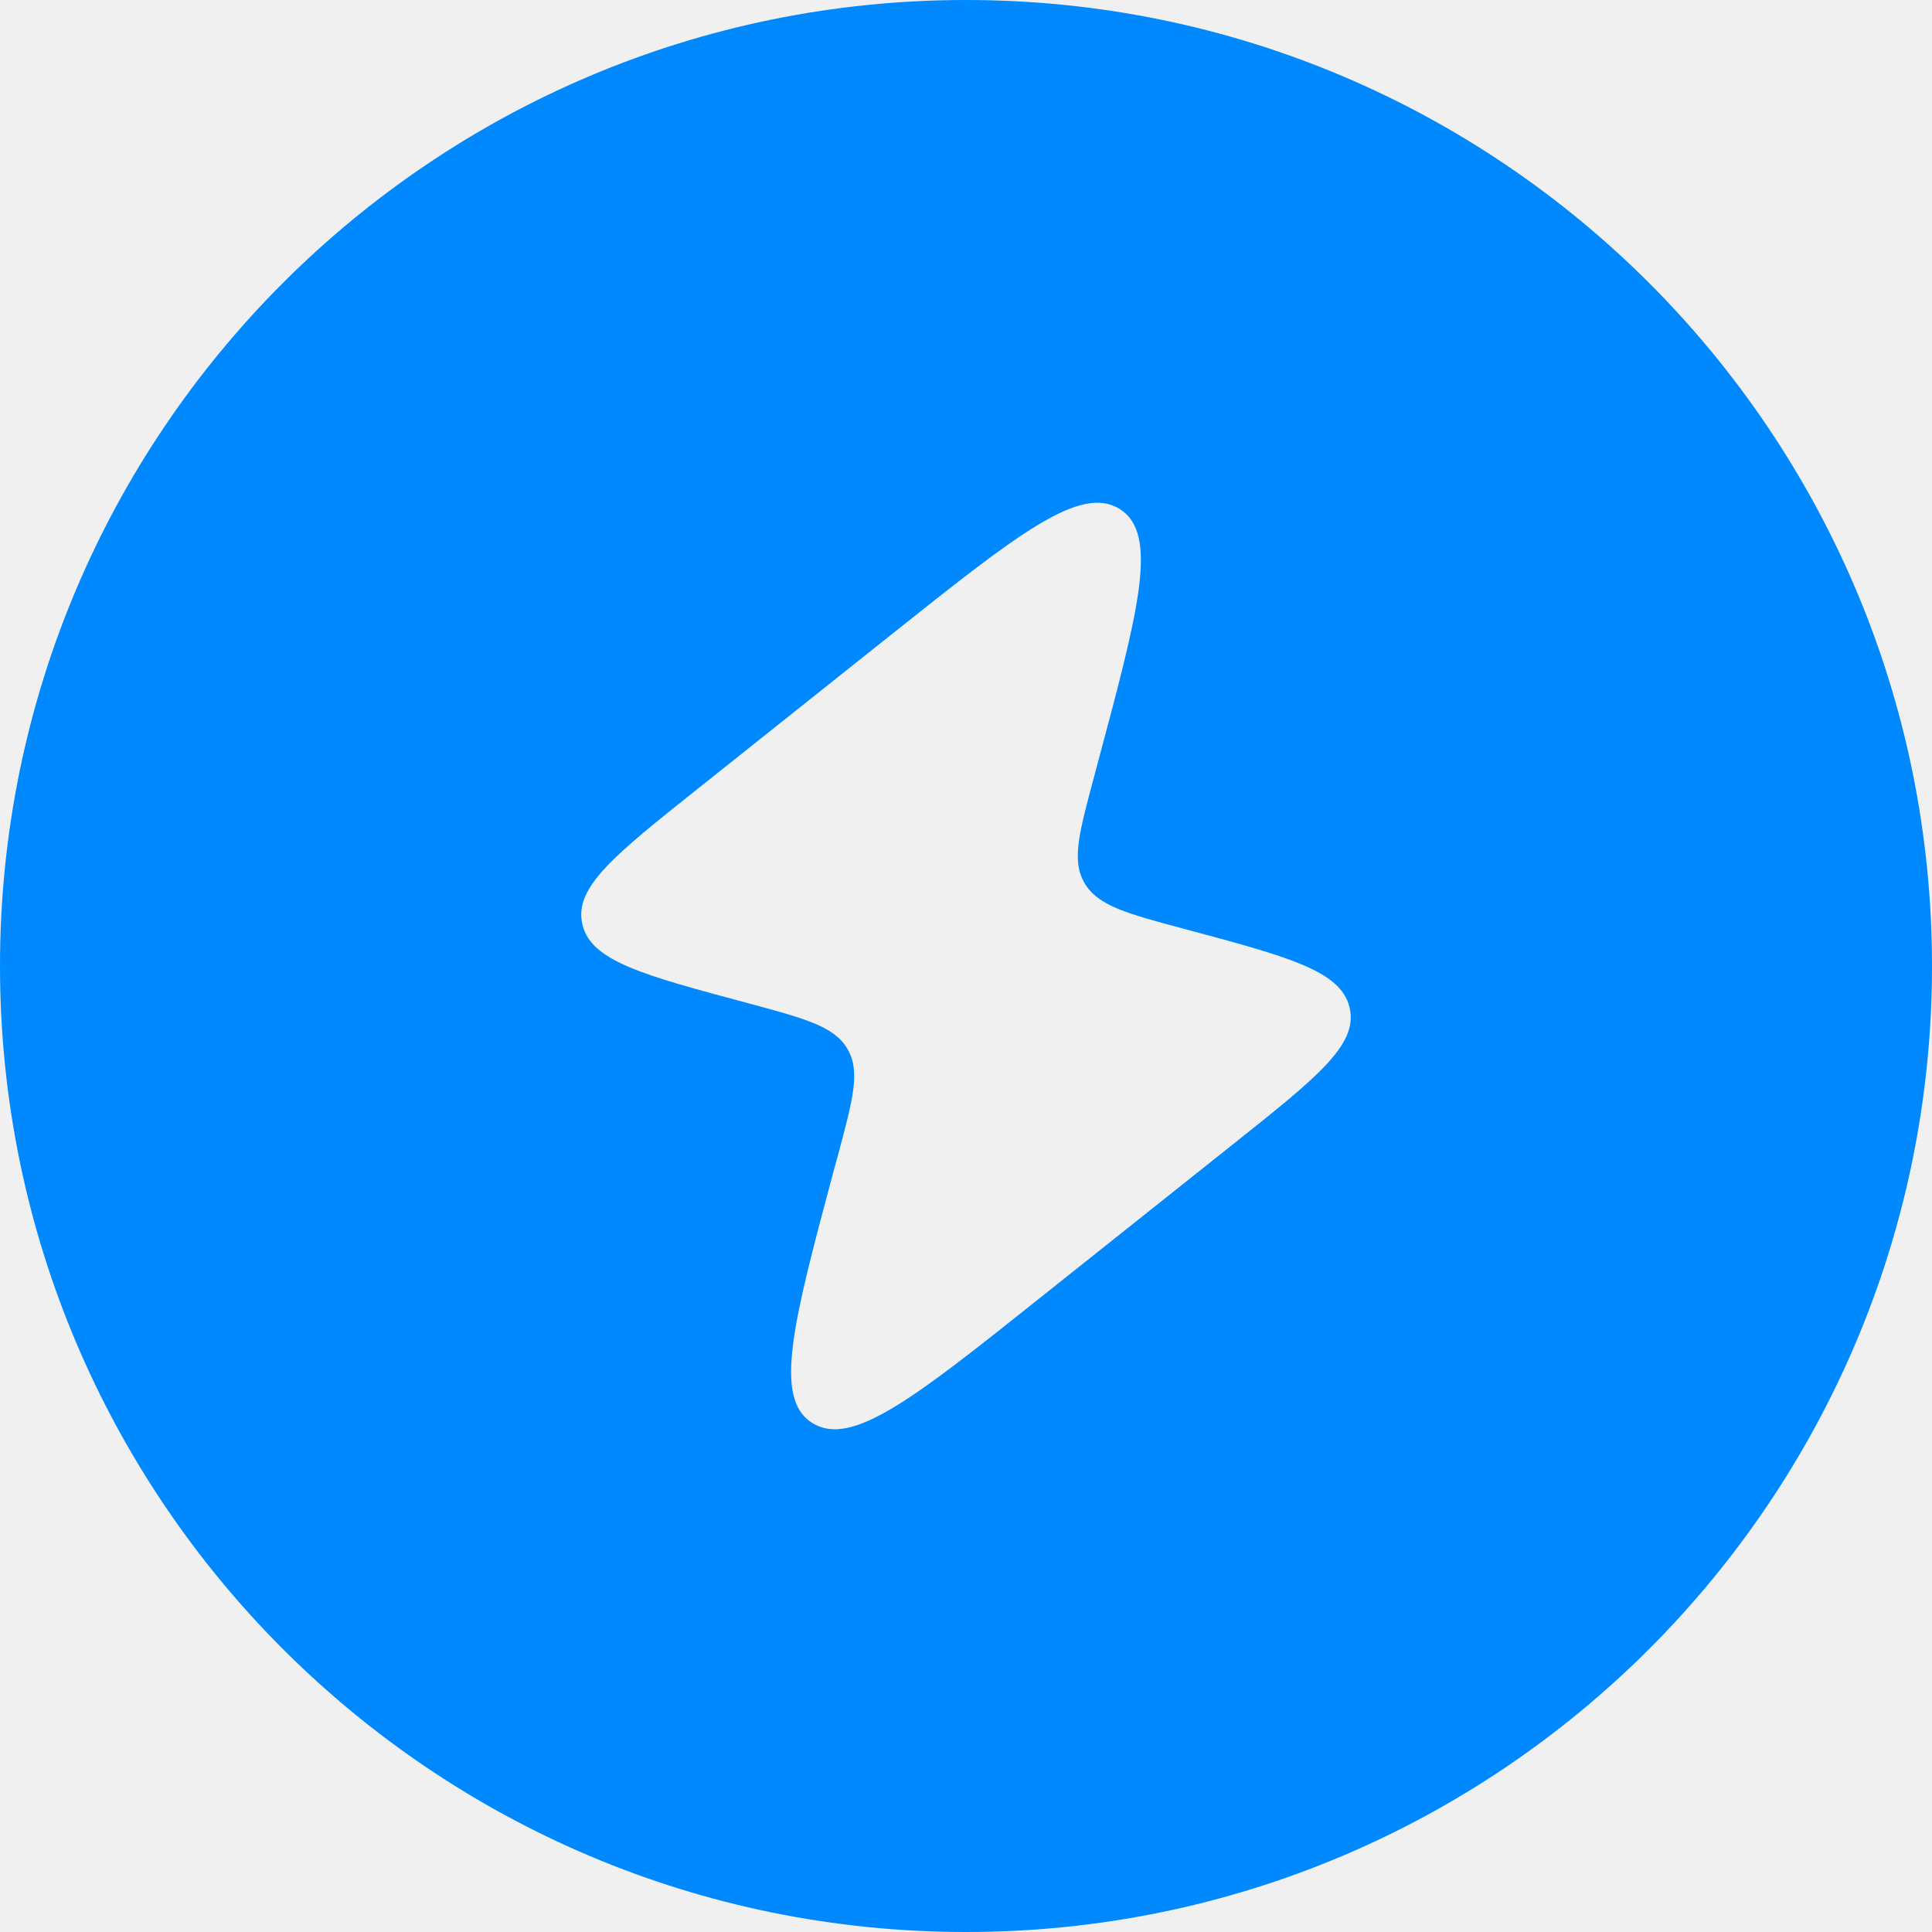
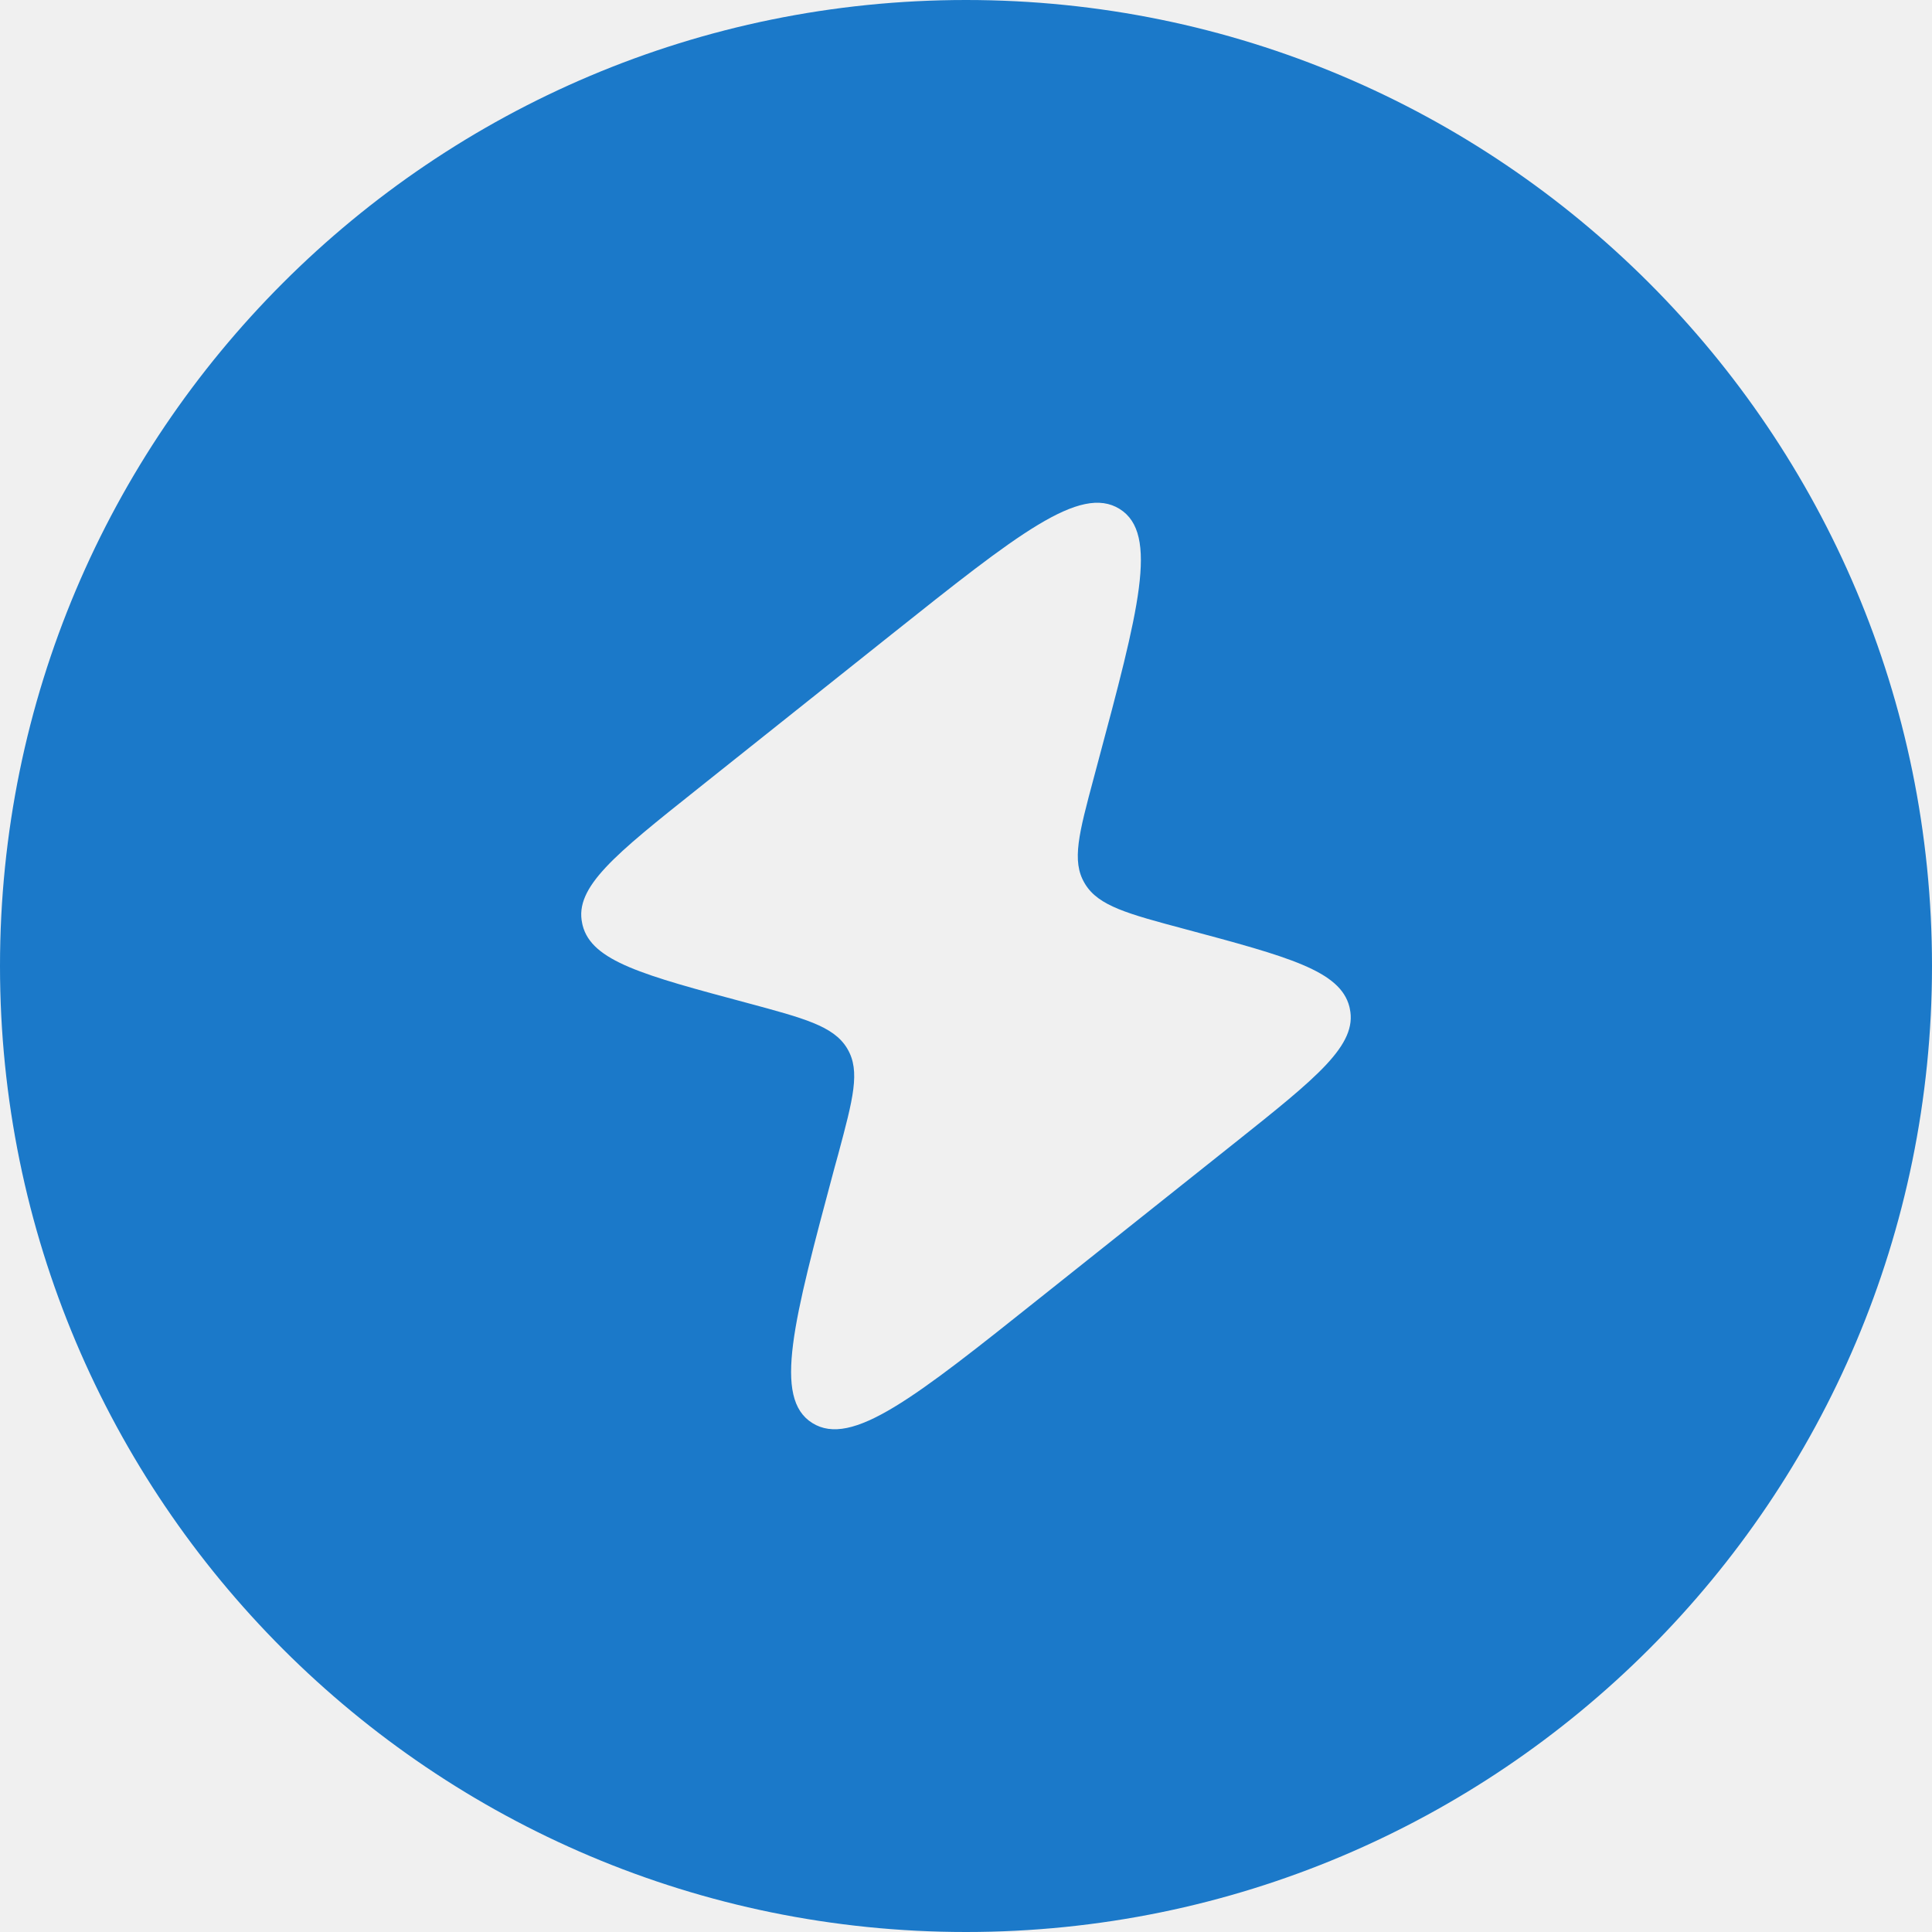
<svg xmlns="http://www.w3.org/2000/svg" width="20" height="20" viewBox="0 0 20 20" fill="none">
  <g clip-path="url(#clip0_2696_860)">
-     <path fill-rule="evenodd" clip-rule="evenodd" d="M10 0C4.477 0 0 4.477 0 10C0 15.523 4.477 20 10 20C15.523 20 20 15.523 20 10C20 4.477 15.523 0 10 0ZM9.227 6.569L7.212 8.174C6.367 8.847 5.944 9.184 6.027 9.559L6.031 9.578C6.125 9.951 6.661 10.095 7.733 10.382C8.328 10.542 8.626 10.622 8.766 10.847L8.773 10.859C8.908 11.088 8.831 11.374 8.678 11.946L8.637 12.095C8.212 13.682 8 14.475 8.409 14.731C8.818 14.987 9.47 14.469 10.772 13.431L12.787 11.827C13.633 11.153 14.055 10.817 13.973 10.441L13.969 10.422C13.874 10.049 13.339 9.905 12.267 9.618C11.672 9.459 11.374 9.379 11.234 9.153L11.227 9.141C11.092 8.913 11.169 8.627 11.322 8.055L11.362 7.905C11.787 6.319 12 5.525 11.591 5.269C11.181 5.013 10.53 5.532 9.227 6.569Z" fill="#0088FF" />
+     <path fill-rule="evenodd" clip-rule="evenodd" d="M10 0C4.477 0 0 4.477 0 10C0 15.523 4.477 20 10 20C15.523 20 20 15.523 20 10C20 4.477 15.523 0 10 0ZM9.227 6.569L7.212 8.174C6.367 8.847 5.944 9.184 6.027 9.559L6.031 9.578C6.125 9.951 6.661 10.095 7.733 10.382C8.328 10.542 8.626 10.622 8.766 10.847L8.773 10.859C8.908 11.088 8.831 11.374 8.678 11.946L8.637 12.095C8.212 13.682 8 14.475 8.409 14.731C8.818 14.987 9.47 14.469 10.772 13.431L12.787 11.827C13.633 11.153 14.055 10.817 13.973 10.441L13.969 10.422C13.874 10.049 13.339 9.905 12.267 9.618C11.672 9.459 11.374 9.379 11.234 9.153L11.227 9.141C11.092 8.913 11.169 8.627 11.322 8.055L11.362 7.905C11.787 6.319 12 5.525 11.591 5.269C11.181 5.013 10.53 5.532 9.227 6.569Z" fill="#1B79C9" />
  </g>
  <defs>
    <clipPath id="clip0_2696_860">
      <rect width="20" height="20" fill="white" />
    </clipPath>
  </defs>
</svg>
